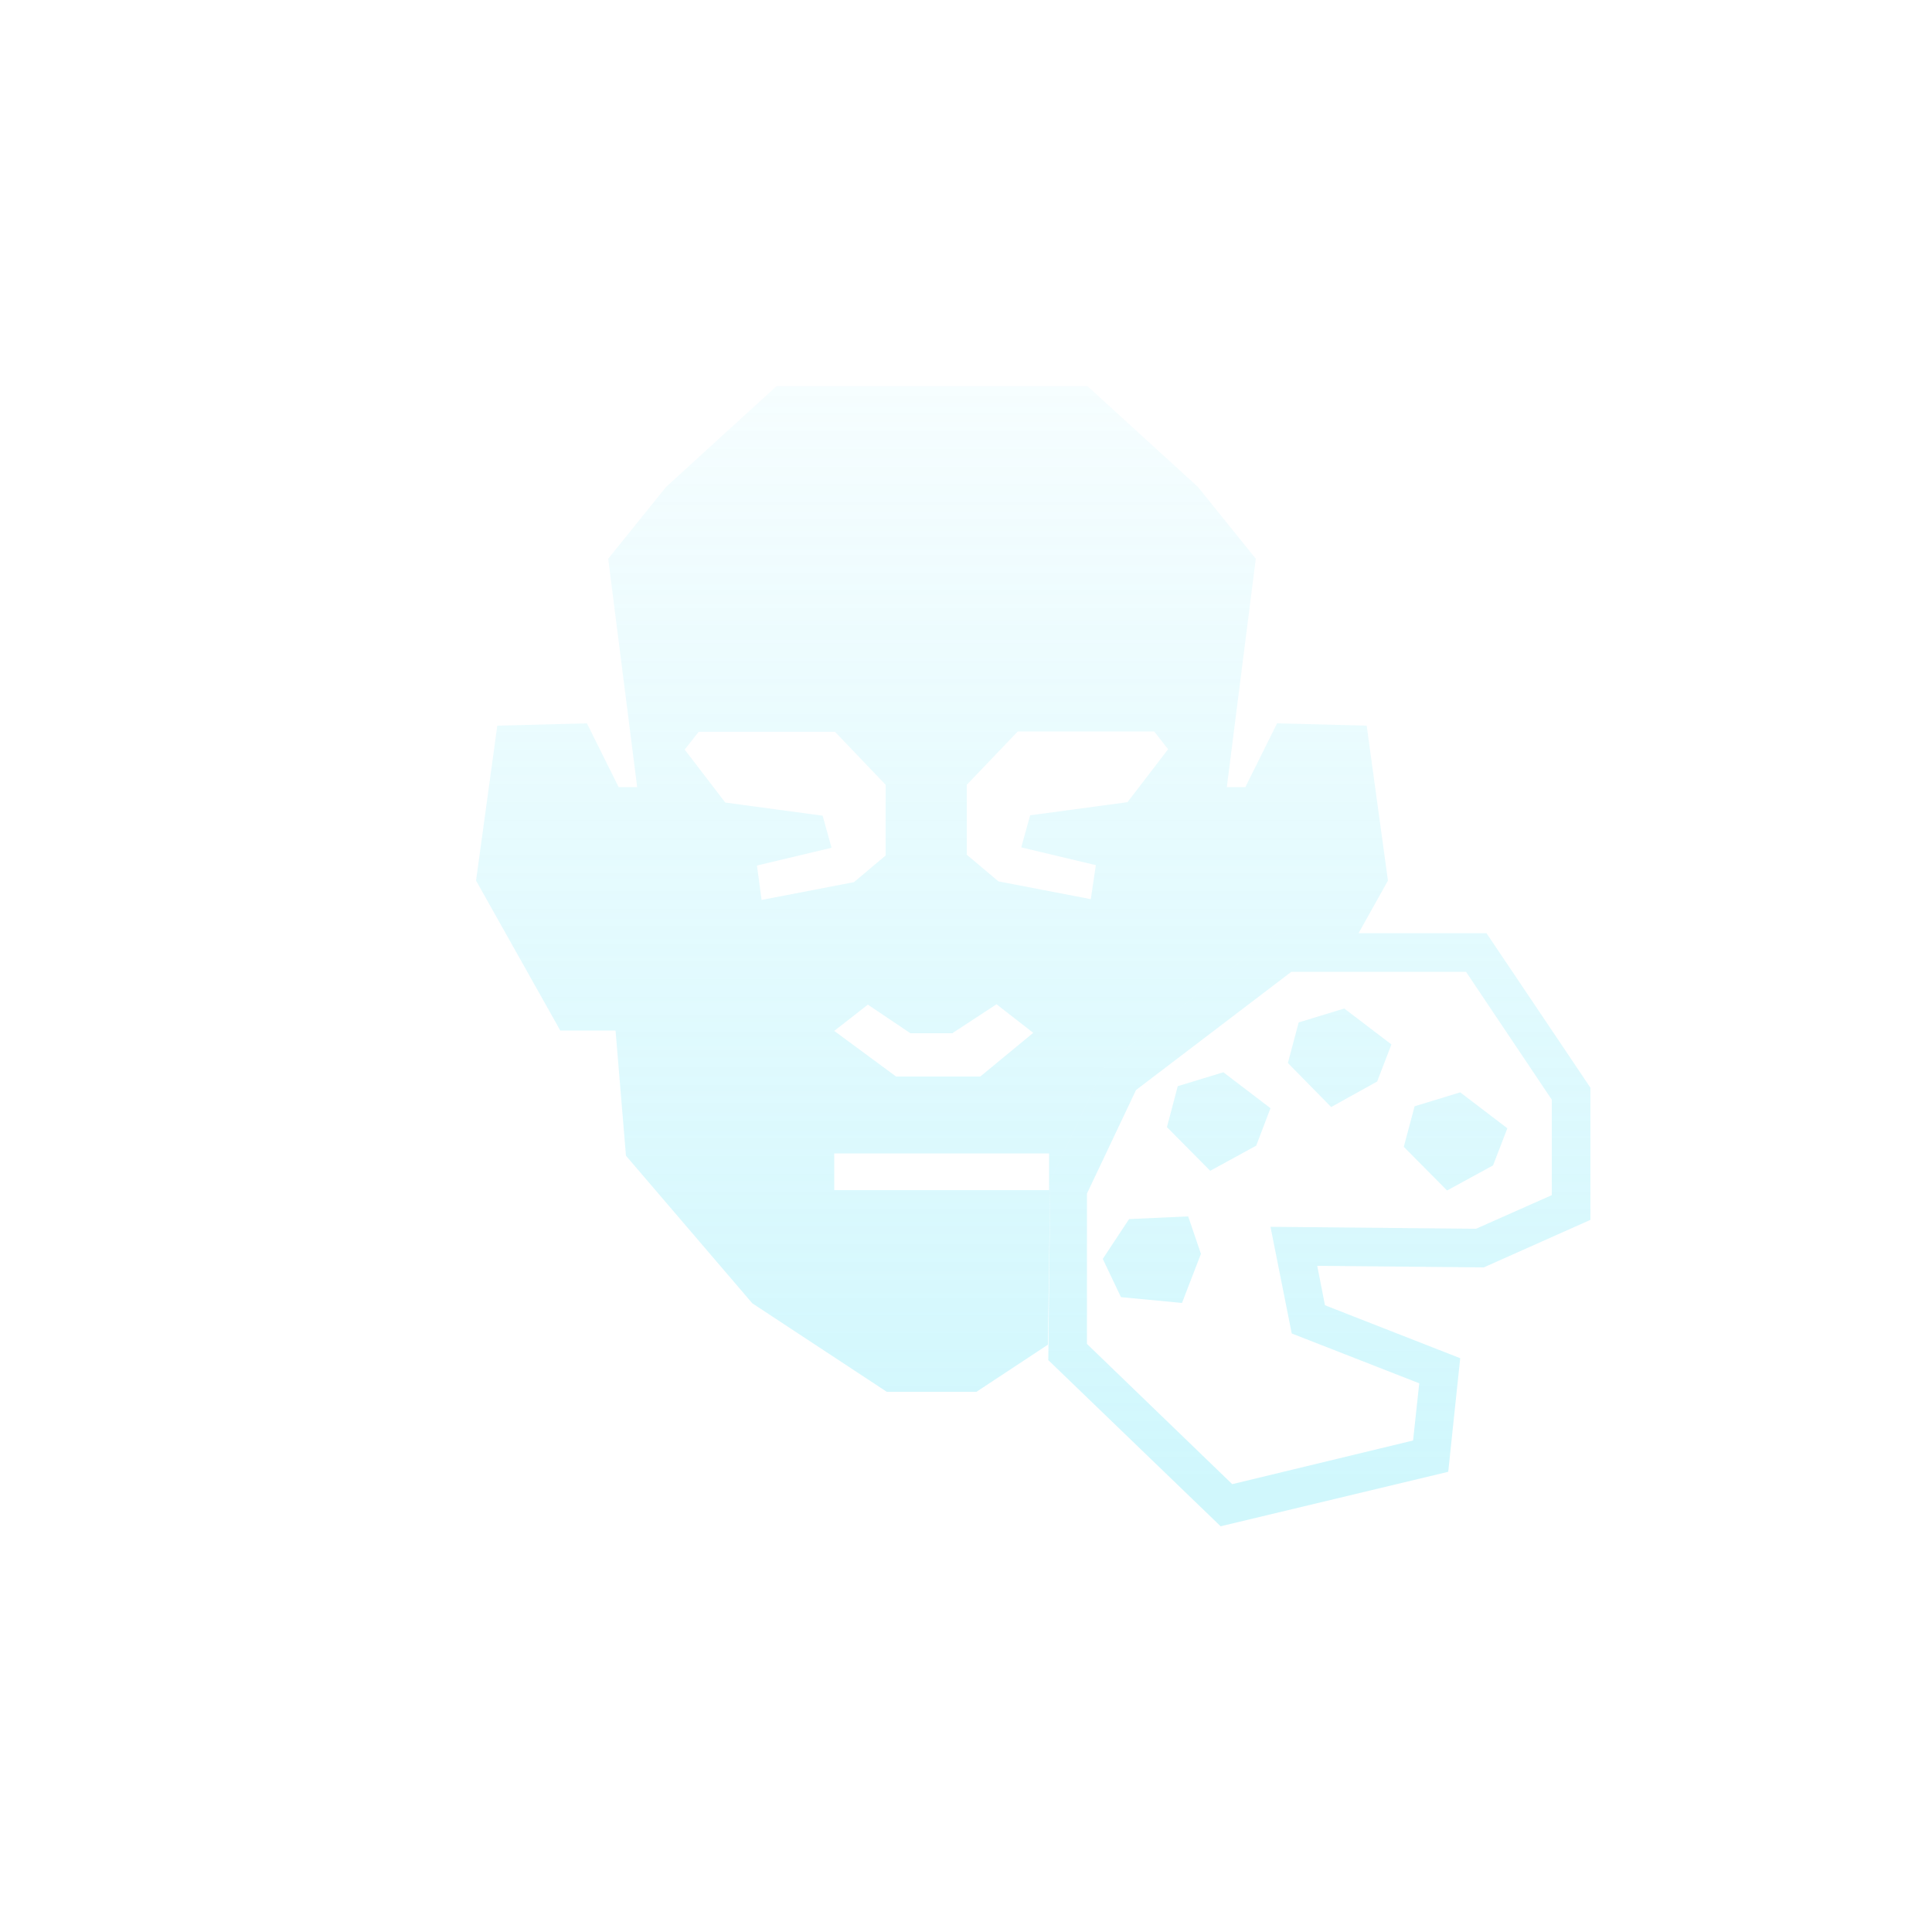
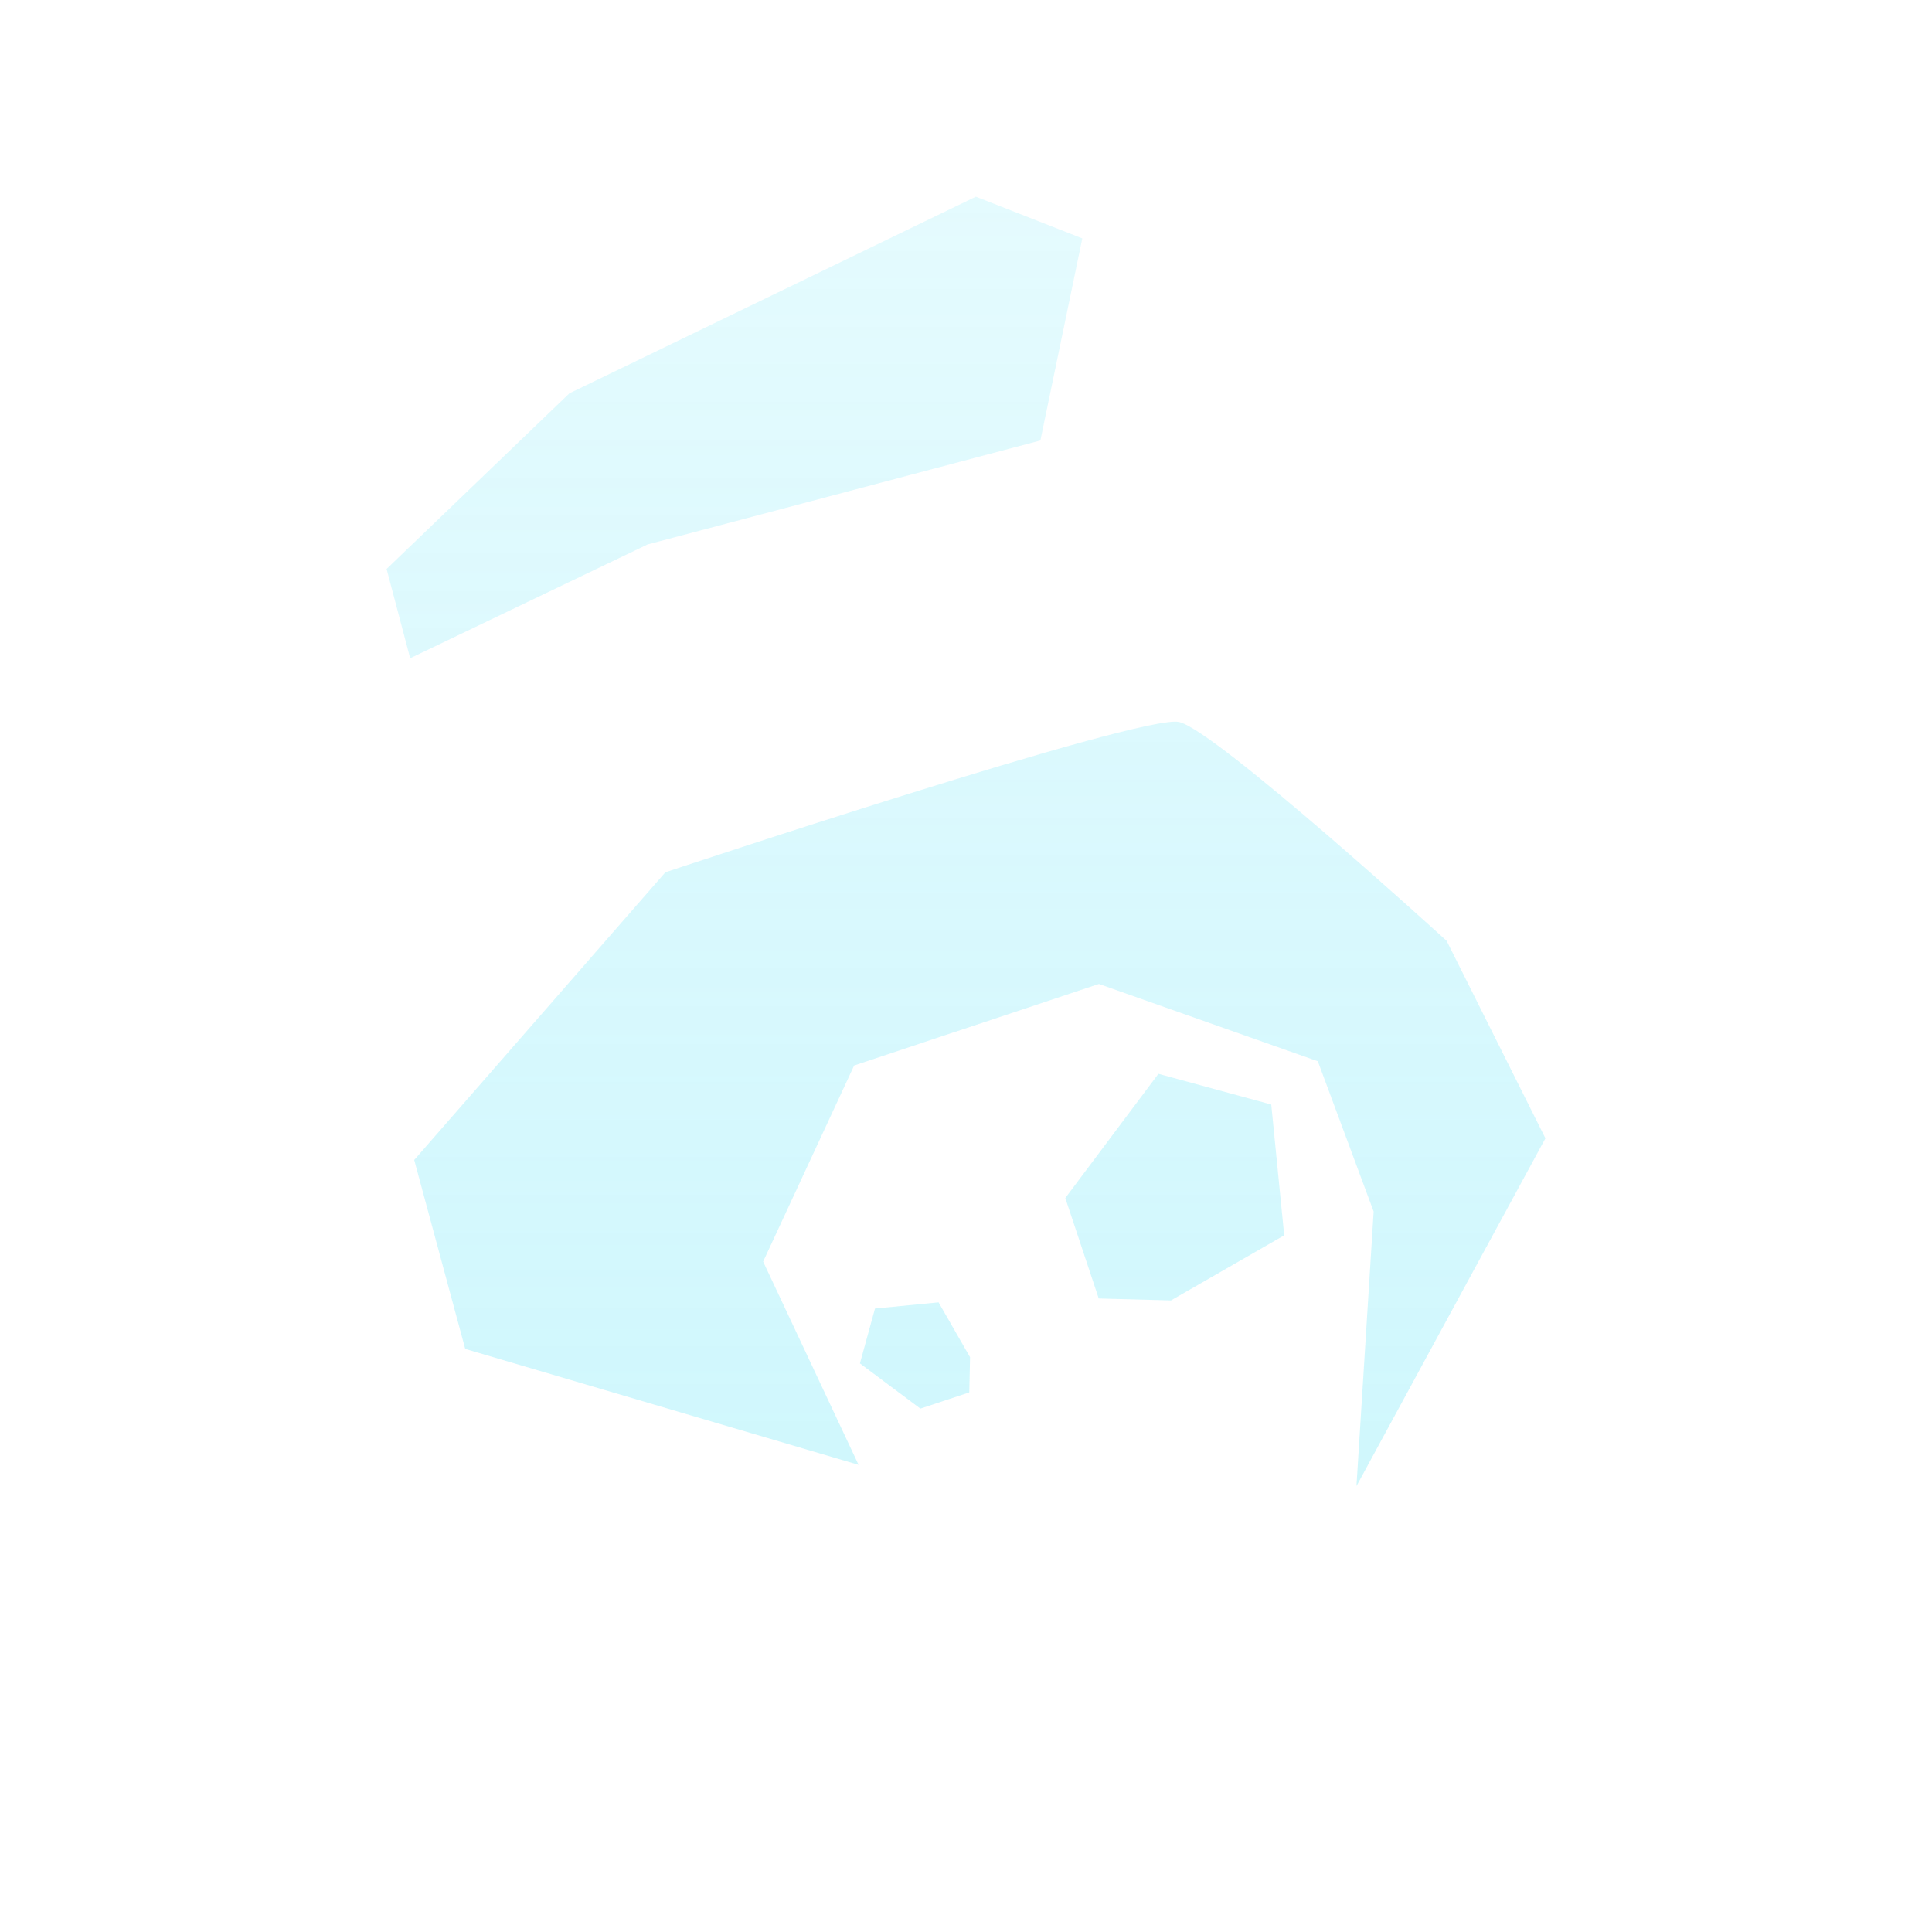
- <svg xmlns="http://www.w3.org/2000/svg" version="1.1" id="Layer_1" x="0px" y="0px" viewBox="0 0 50 50" style="enable-background:new 0 0 50 50;" xml:space="preserve">
-   <style type="text/css">
- 	.st0{fill:url(#SVGID_1_);}
- 	.st1{fill:url(#SVGID_2_);}
- 	.st2{fill:url(#SVGID_3_);}
- 	.st3{fill:url(#SVGID_4_);}
- 	.st4{fill:url(#SVGID_5_);}
- 	.st5{fill:url(#SVGID_6_);}
- </style>
-   <g>
-     <linearGradient id="SVGID_1_" gradientUnits="userSpaceOnUse" x1="24.13" y1="8.981" x2="24.13" y2="38.156">
-       <stop offset="0" style="stop-color:#64E5F8;stop-opacity:0.05" />
-       <stop offset="1" style="stop-color:#64E5F8;stop-opacity:0.3" />
+ <svg xmlns="http://www.w3.org/2000/svg" width="100" height="100" viewBox="0 0 100 100" fill="none">
+   <path d="M70.21 76.92L79.99 58.92L74.88 48.7C74.88 48.7 62.95 37.81 61.03 37.37C59.1 36.93 34.44 45.15 34.44 45.15L21.44 60.04L24.08 69.82L44.44 75.82L39.5 65.3L44.21 55.15L56.88 50.93L68.21 54.93L71.1 62.71L70.21 76.92Z" fill="url(#paint0_linear_585_496)" />
+   <path d="M59.96 55.58L65.8 57.17L66.47 63.94L60.61 67.31L56.87 67.21L55.14 62.01L59.96 55.58Z" fill="url(#paint1_linear_585_496)" />
+   <path d="M44.51 70.57L45.29 67.73L48.58 67.41L50.21 70.25L50.17 72.07L47.64 72.91L44.51 70.57Z" fill="url(#paint2_linear_585_496)" />
+   <path d="M50.51 10.18L56.02 12.34L53.85 22.8L33.52 28.18L21.23 34.07L20.01 29.45L29.47 20.36L50.51 10.18Z" fill="url(#paint3_linear_585_496)" />
+   <defs>
+     <linearGradient id="paint0_linear_585_496" x1="50.715" y1="-51" x2="50.715" y2="73.579" gradientUnits="userSpaceOnUse">
+       <stop stop-color="#64E5F8" stop-opacity="0.05" />
+       <stop offset="1" stop-color="#64E5F8" stop-opacity="0.3" />
    </linearGradient>
-     <path class="st0" d="M27.18,30.56l1.42-3l4.48-3.41h2.08l0.76-1.36l-0.55-4.01l-2.32-0.06l-0.82,1.65h-0.48l0.75-5.91l-1.5-1.86   l-2.86-2.61h-4.02h-4.02l-2.86,2.61l-1.5,1.86l0.75,5.91h-0.48l-0.82-1.65l-2.32,0.06l-0.55,4.01l2.18,3.88h1.43l0.27,3.24   l3.27,3.82l3.48,2.29h1.16h1.16l1.85-1.22L27.18,30.56z M25.03,20.3l1.31-1.37h3.53l0.36,0.46l-1.05,1.37l-2.52,0.34l-0.23,0.83   l1.93,0.46l-0.13,0.88l-2.39-0.46l-0.82-0.69V20.3z M24.66,26.73l1.13-0.74l0.95,0.74l-1.37,1.13h-2.18l-1.6-1.18l0.87-0.68   l1.1,0.74H24.66z M19.59,22.4l1.93-0.46l-0.23-0.83l-2.52-0.34l-1.05-1.37l0.36-0.46h3.53l1.31,1.37v1.83l-0.82,0.69l-2.39,0.46   L19.59,22.4z M21.59,30.8v-0.95h5.56v0.95H21.59z" />
-     <g>
-       <linearGradient id="SVGID_2_" gradientUnits="userSpaceOnUse" x1="34.147" y1="8.981" x2="34.147" y2="38.156">
-         <stop offset="0" style="stop-color:#64E5F8;stop-opacity:0.05" />
-         <stop offset="1" style="stop-color:#64E5F8;stop-opacity:0.3" />
-       </linearGradient>
-       <path class="st1" d="M31.59,39.5l-4.46-4.3l0.05-4.64l1.42-3l4.48-3.41h5.39l2.69,4v3.42L38.4,32.8l-4.31-0.04l0.2,1.02l3.5,1.37    l-0.31,2.94L31.59,39.5z M28.13,34.78l3.76,3.63l4.68-1.13l0.16-1.48l-3.3-1.29l-0.55-2.76l5.32,0.05l1.96-0.87v-2.47l-2.22-3.31    h-4.52l-4.02,3.06l-1.27,2.68V34.78z" />
-     </g>
-     <linearGradient id="SVGID_3_" gradientUnits="userSpaceOnUse" x1="34.671" y1="8.981" x2="34.671" y2="38.156">
-       <stop offset="0" style="stop-color:#64E5F8;stop-opacity:0.05" />
-       <stop offset="1" style="stop-color:#64E5F8;stop-opacity:0.3" />
+     <linearGradient id="paint1_linear_585_496" x1="60.805" y1="-51" x2="60.805" y2="73.579" gradientUnits="userSpaceOnUse">
+       <stop stop-color="#64E5F8" stop-opacity="0.05" />
+       <stop offset="1" stop-color="#64E5F8" stop-opacity="0.3" />
    </linearGradient>
-     <polygon class="st2" points="33.33,27.51 33.61,26.46 34.79,26.1 36.01,27.03 35.64,27.99 34.45,28.65  " />
-     <linearGradient id="SVGID_4_" gradientUnits="userSpaceOnUse" x1="37.671" y1="8.981" x2="37.671" y2="38.156">
-       <stop offset="0" style="stop-color:#64E5F8;stop-opacity:0.05" />
-       <stop offset="1" style="stop-color:#64E5F8;stop-opacity:0.3" />
+     <linearGradient id="paint2_linear_585_496" x1="47.36" y1="-51" x2="47.36" y2="73.579" gradientUnits="userSpaceOnUse">
+       <stop stop-color="#64E5F8" stop-opacity="0.05" />
+       <stop offset="1" stop-color="#64E5F8" stop-opacity="0.3" />
    </linearGradient>
-     <polygon class="st3" points="36.33,29.68 36.61,28.63 37.79,28.27 39.01,29.2 38.64,30.16 37.45,30.81  " />
-     <linearGradient id="SVGID_5_" gradientUnits="userSpaceOnUse" x1="31.539" y1="8.981" x2="31.539" y2="38.156">
-       <stop offset="0" style="stop-color:#64E5F8;stop-opacity:0.05" />
-       <stop offset="1" style="stop-color:#64E5F8;stop-opacity:0.3" />
+     <linearGradient id="paint3_linear_585_496" x1="38.015" y1="-51" x2="38.015" y2="73.579" gradientUnits="userSpaceOnUse">
+       <stop stop-color="#64E5F8" stop-opacity="0.05" />
+       <stop offset="1" stop-color="#64E5F8" stop-opacity="0.3" />
    </linearGradient>
-     <polygon class="st4" points="30.2,29.17 30.48,28.11 31.66,27.75 32.88,28.68 32.51,29.65 31.32,30.3  " />
-     <linearGradient id="SVGID_6_" gradientUnits="userSpaceOnUse" x1="29.813" y1="8.981" x2="29.813" y2="38.156">
-       <stop offset="0" style="stop-color:#64E5F8;stop-opacity:0.05" />
-       <stop offset="1" style="stop-color:#64E5F8;stop-opacity:0.3" />
-     </linearGradient>
-     <polygon class="st5" points="29.01,33.57 28.54,32.58 29.22,31.55 30.75,31.48 31.08,32.45 30.59,33.72  " />
-   </g>
+   </defs>
</svg>
